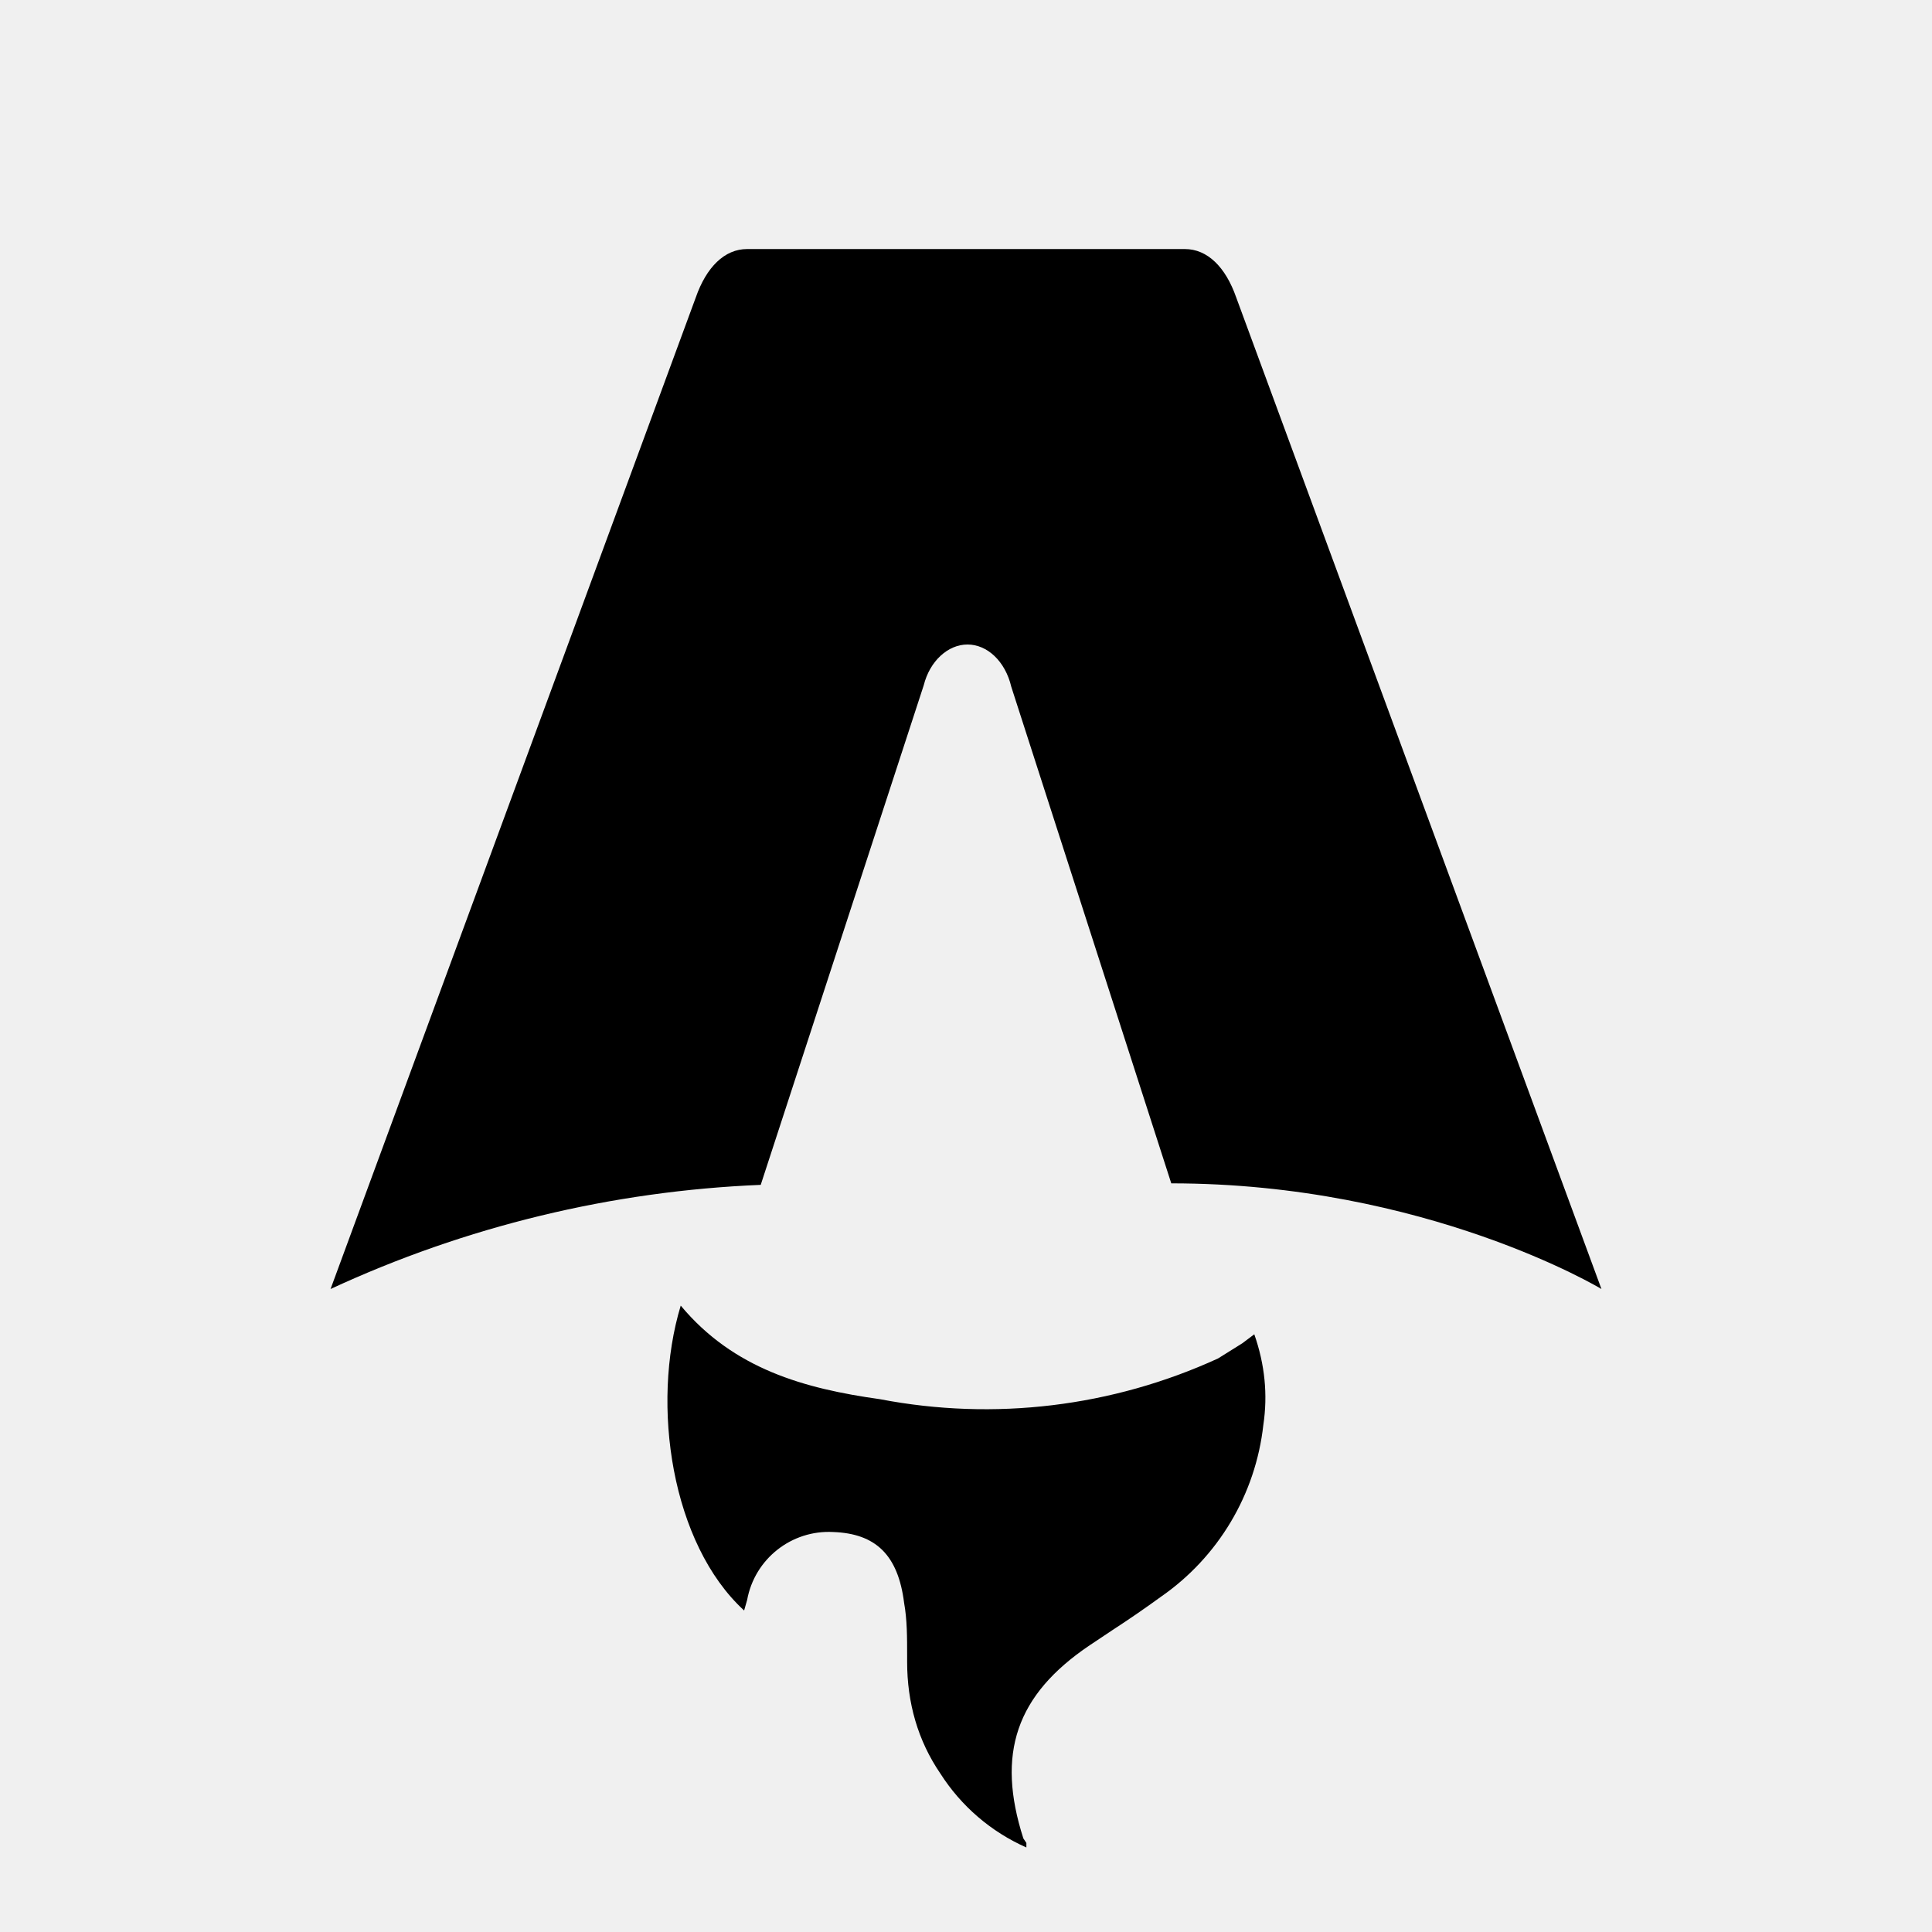
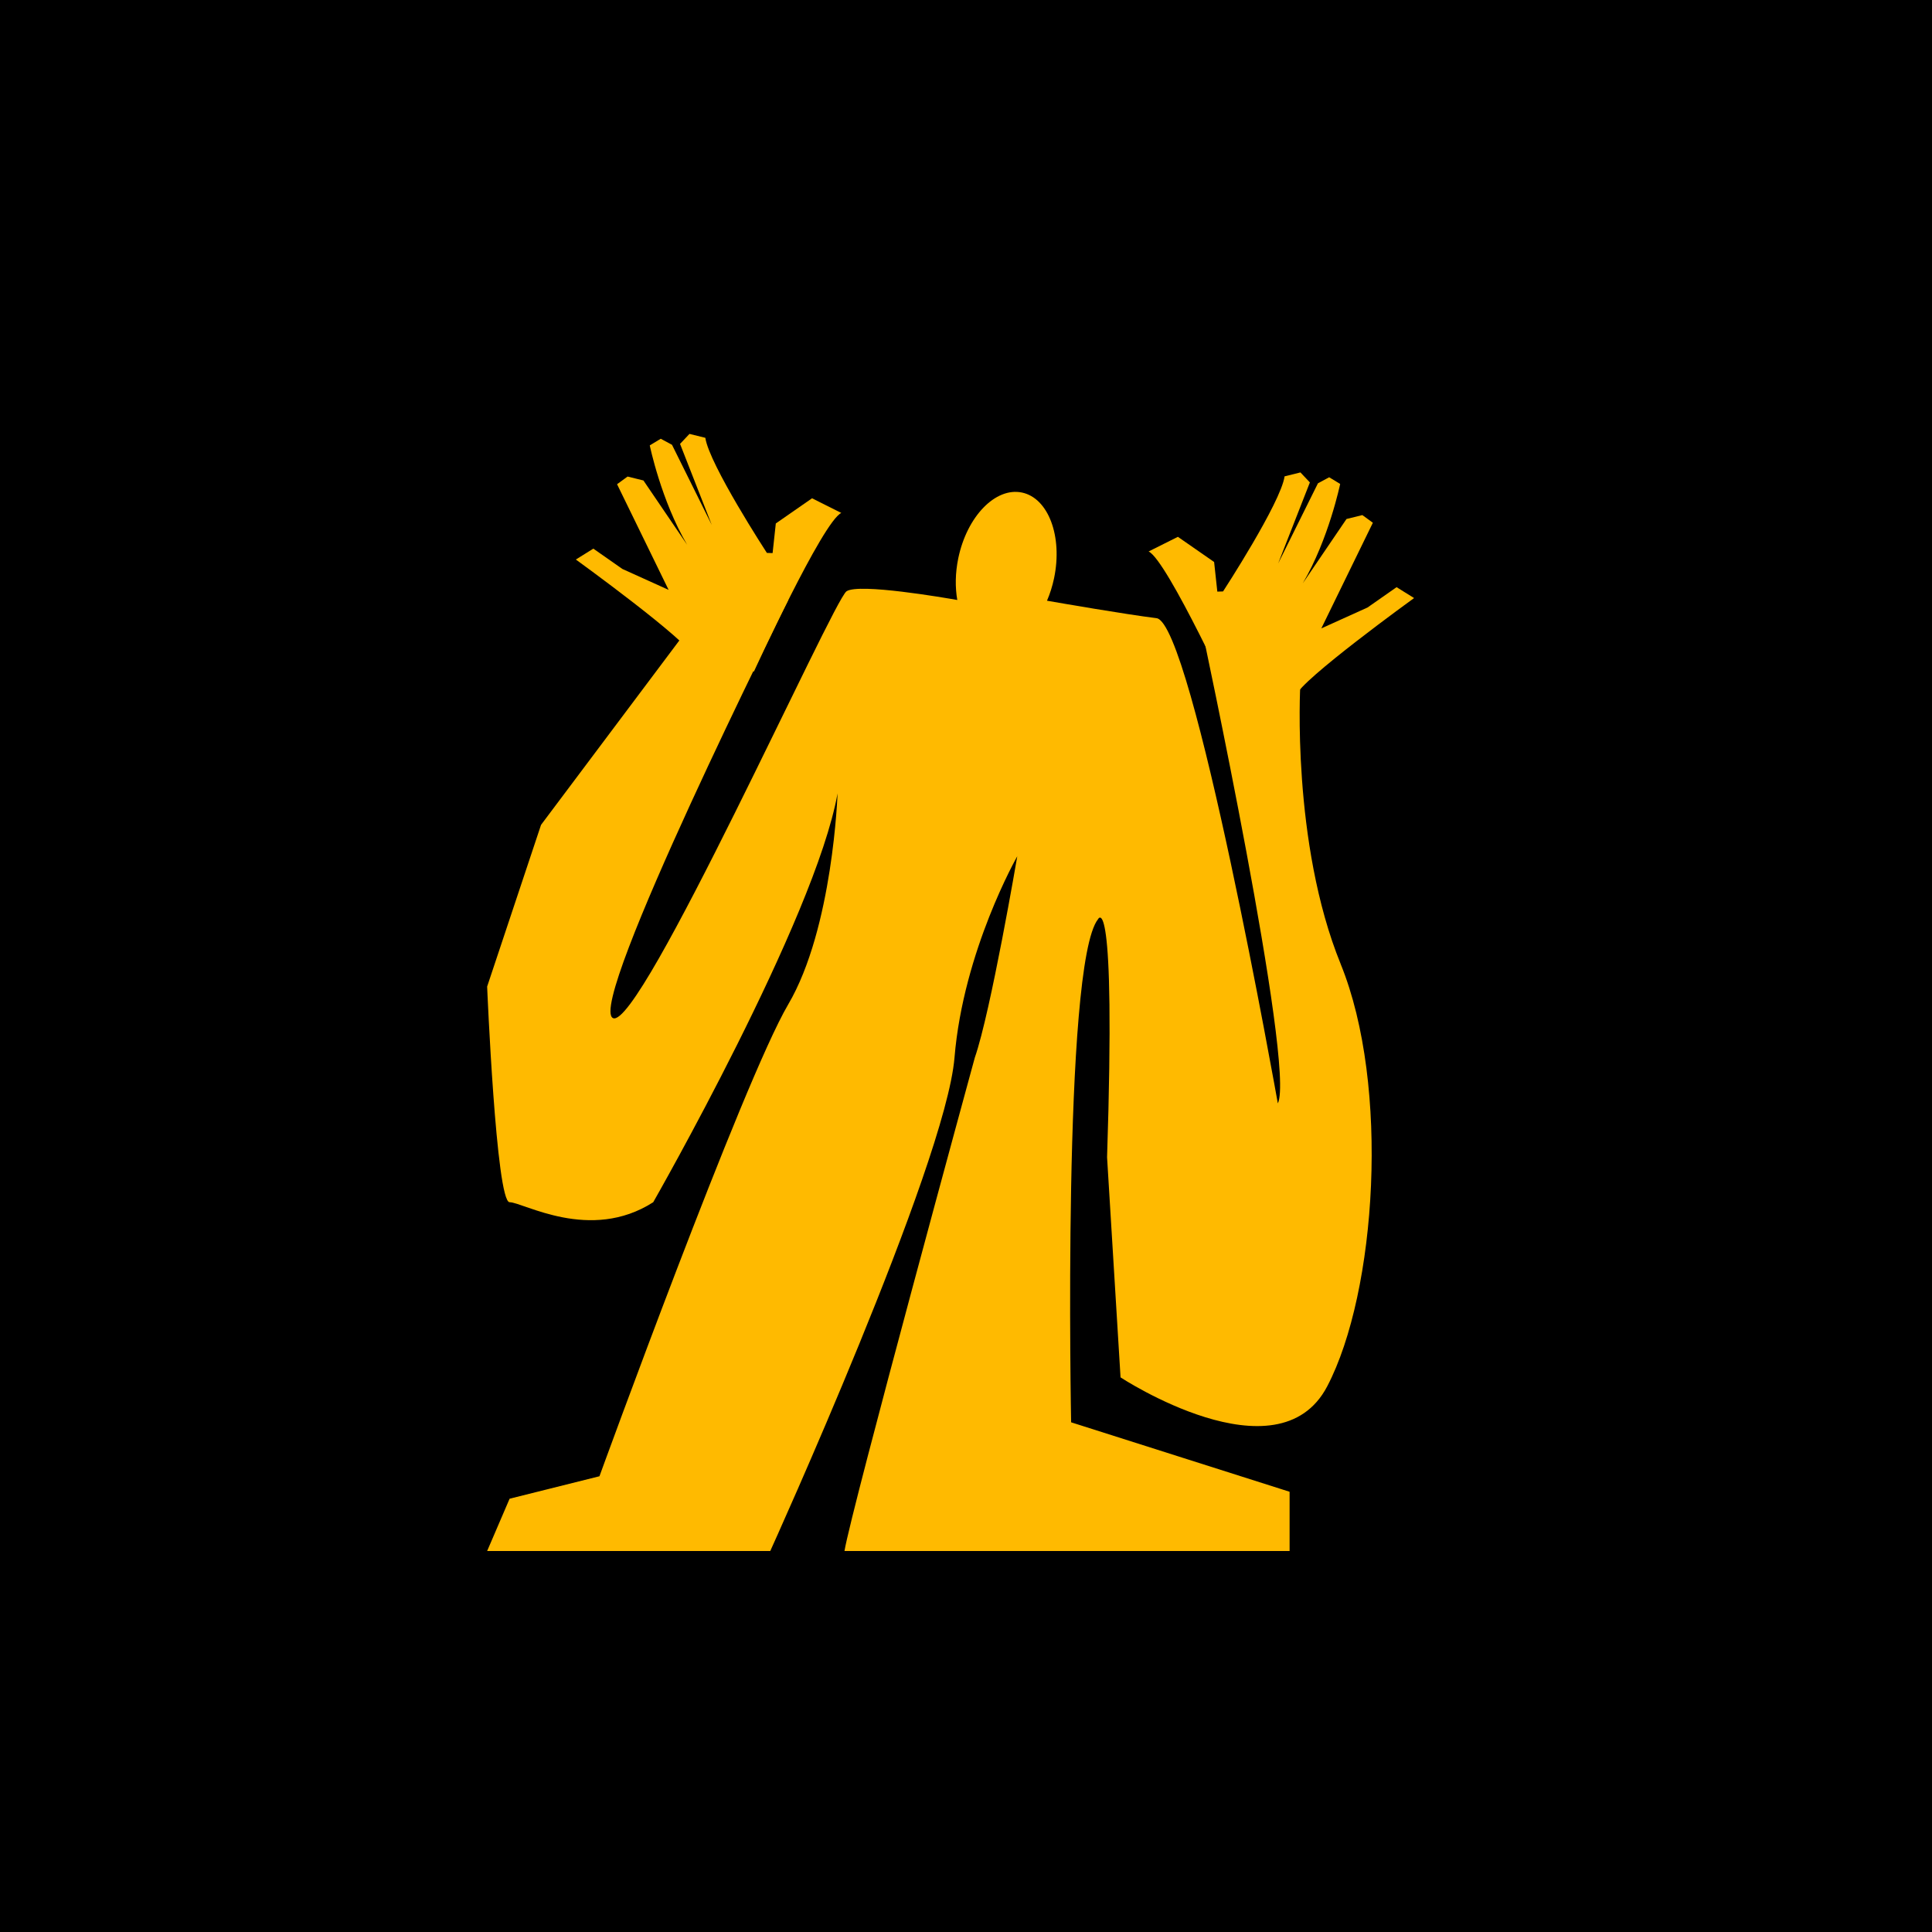
- <svg xmlns="http://www.w3.org/2000/svg" fill="none" viewBox="0 0 128 128">
-   <path d="M50.4 78.5a75.1 75.1 0 0 0-28.5 6.9l24.2-65.7c.7-2 1.9-3.2 3.4-3.2h29c1.5 0 2.7 1.2 3.4 3.2l24.2 65.7s-11.6-7-28.5-7L67 45.5c-.4-1.7-1.6-2.8-2.9-2.8-1.3 0-2.5 1.1-2.9 2.7L50.4 78.5Zm-1.1 28.2Zm-4.2-20.2c-2 6.6-.6 15.8 4.2 20.2a17.5 17.5 0 0 1 .2-.7 5.5 5.5 0 0 1 5.7-4.5c2.8.1 4.3 1.5 4.7 4.7.2 1.1.2 2.3.2 3.5v.4c0 2.7.7 5.2 2.2 7.4a13 13 0 0 0 5.7 4.9v-.3l-.2-.3c-1.8-5.6-.5-9.5 4.4-12.8l1.5-1a73 73 0 0 0 3.2-2.2 16 16 0 0 0 6.8-11.4c.3-2 .1-4-.6-6l-.8.6-1.6 1a37 37 0 0 1-22.4 2.7c-5-.7-9.7-2-13.2-6.2Z" />
-   <style>
-         path { fill: #000; }
-         @media (prefers-color-scheme: dark) {
-             path { fill: #FFF; }
-         }
-     </style>
+ <svg xmlns="http://www.w3.org/2000/svg" width="817" height="817" viewBox="0 0 817 817" fill="none">
+   <rect width="817" height="817" fill="black" />
+   <path d="M318.858 283.896C318.858 283.896 347.922 220.533 355.772 216.912L343.395 210.716L328.073 221.36L326.717 233.889L324.297 233.813C324.297 233.813 299.868 196.312 298.274 185.143L291.568 183.487L287.576 187.713L300.988 221.968L284.172 188.09L279.416 185.534L274.771 188.346C274.771 188.346 279.57 211.635 290.566 230.352L272.093 203.18L265.388 201.523L260.942 204.766L282.738 249.443L263.203 240.607L250.91 232.008L243.514 236.611C243.514 236.611 291.708 271.479 293.446 277.832L318.864 283.955L318.858 283.896Z" fill="#FFBA00" />
+   <path d="M522.638 300.189C522.638 300.189 493.574 236.826 485.725 233.206L498.101 227.01L513.423 237.654L514.779 250.183L517.199 250.107C517.199 250.107 541.628 212.606 543.222 201.437L549.928 199.78L553.92 204.007L540.508 238.261L557.324 204.384L562.08 201.828L566.725 204.64C566.725 204.64 561.926 227.929 550.93 246.645L569.403 219.473L576.108 217.817L580.554 221.06L558.758 265.737L578.293 256.901L590.586 248.302L597.982 252.905C597.982 252.905 549.788 287.772 548.05 294.126L522.632 300.249L522.638 300.189Z" fill="#FFBA00" />
+   <path d="M566.962 407.701C546.064 356.406 549.864 289.913 549.864 289.913L508.068 265.216C508.068 265.216 547.964 451.396 540.365 466.595C540.365 466.595 504.269 263.316 489.07 261.416C475.582 259.725 448.624 255.052 442.753 254.026C444.026 251.081 445.033 247.871 445.755 244.47C449.421 226.802 443.323 210.596 432.133 208.279C420.943 205.961 408.899 218.405 405.232 236.073C403.94 242.323 403.883 248.384 404.814 253.722C399.533 252.791 363.266 246.522 357.984 250.036C352.285 253.836 270.593 436.217 259.194 430.517C247.796 424.818 333.287 253.817 333.287 253.817L291.491 265.216L228.798 348.807L206 417.2C206 417.2 209.8 508.39 215.499 508.39C221.198 508.39 249.581 525.489 276.236 508.39C276.236 508.39 344.685 388.703 354.184 335.508C354.184 335.508 352.285 392.502 333.287 424.799C314.289 457.096 253.495 624.278 253.495 624.278L215.499 633.777L206 655.891H325.725C325.725 655.891 399.894 492.508 403.636 447.255C407.379 402.001 430.177 362.106 430.177 362.106C430.177 362.106 418.968 427.915 412.223 447.255C412.223 447.255 360.036 638.128 357.11 655.891H545.342V630.832L452.955 601.462C452.955 601.462 449.156 407.682 464.354 388.684C464.354 388.684 471.953 373.485 468.154 489.373L473.853 582.464C473.853 582.464 540.346 626.159 561.244 586.263C582.142 546.367 587.841 458.976 566.943 407.682L566.962 407.701Z" fill="#FFBA00" />
</svg>
